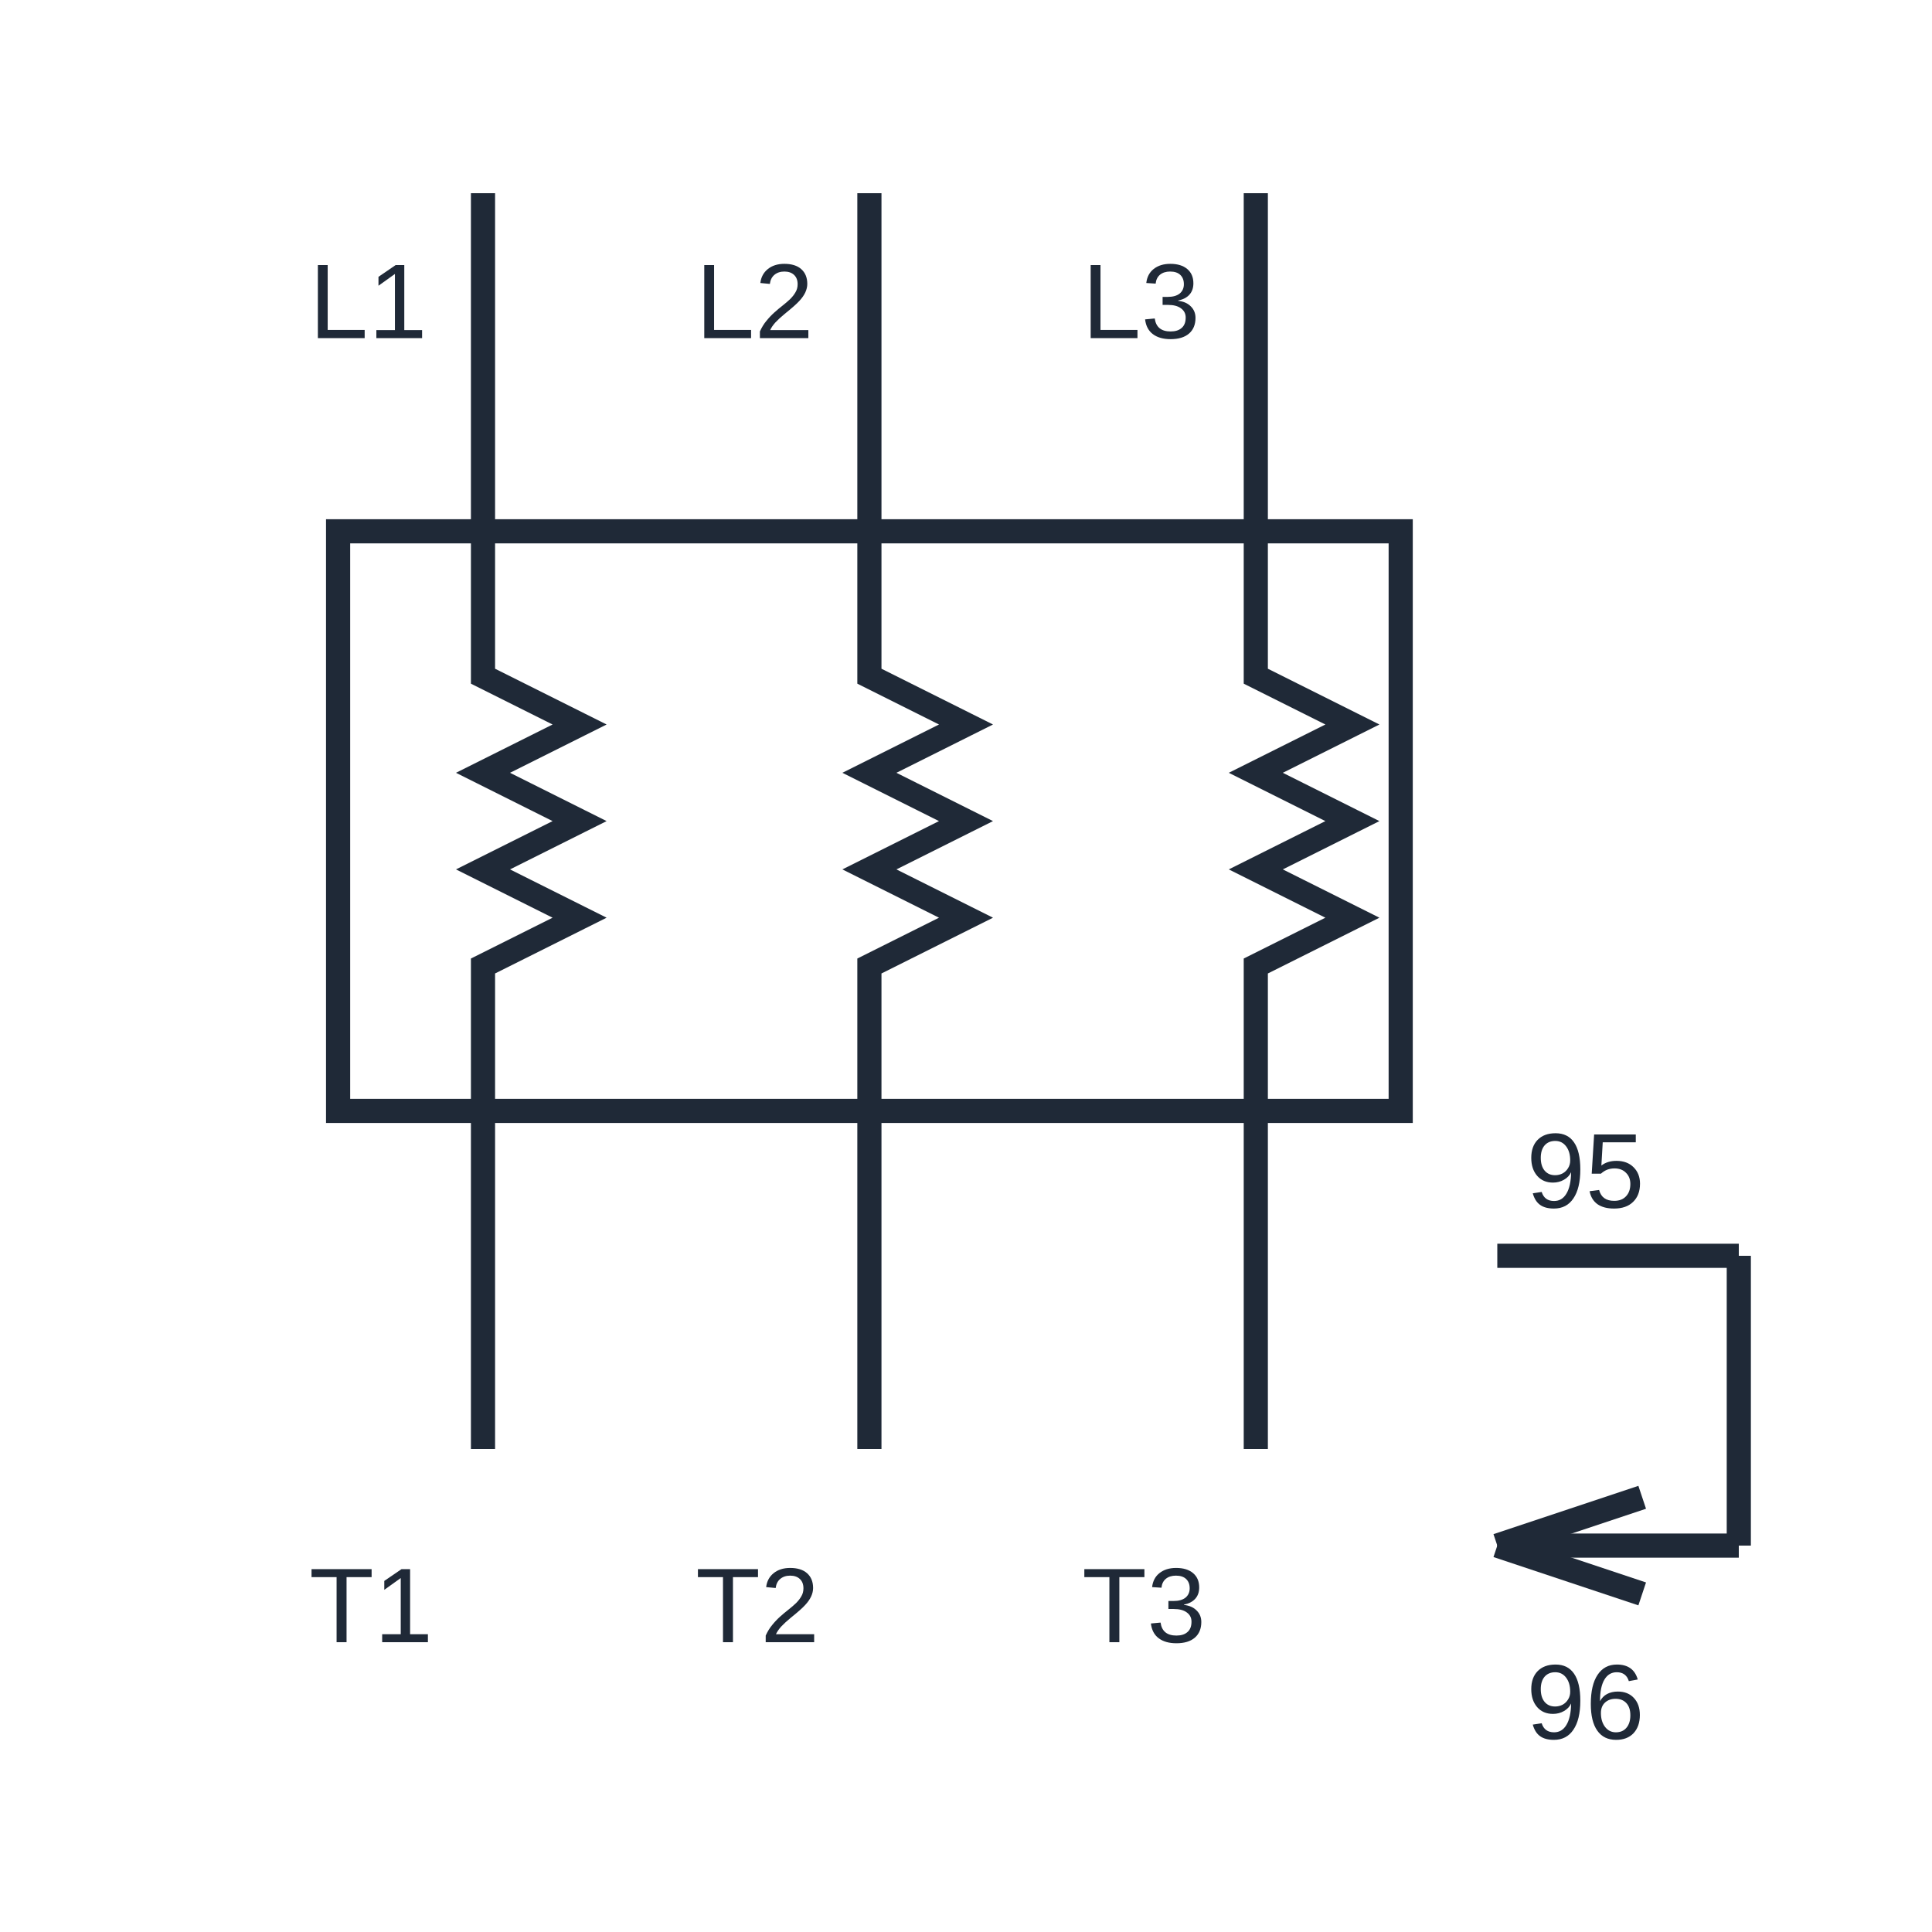
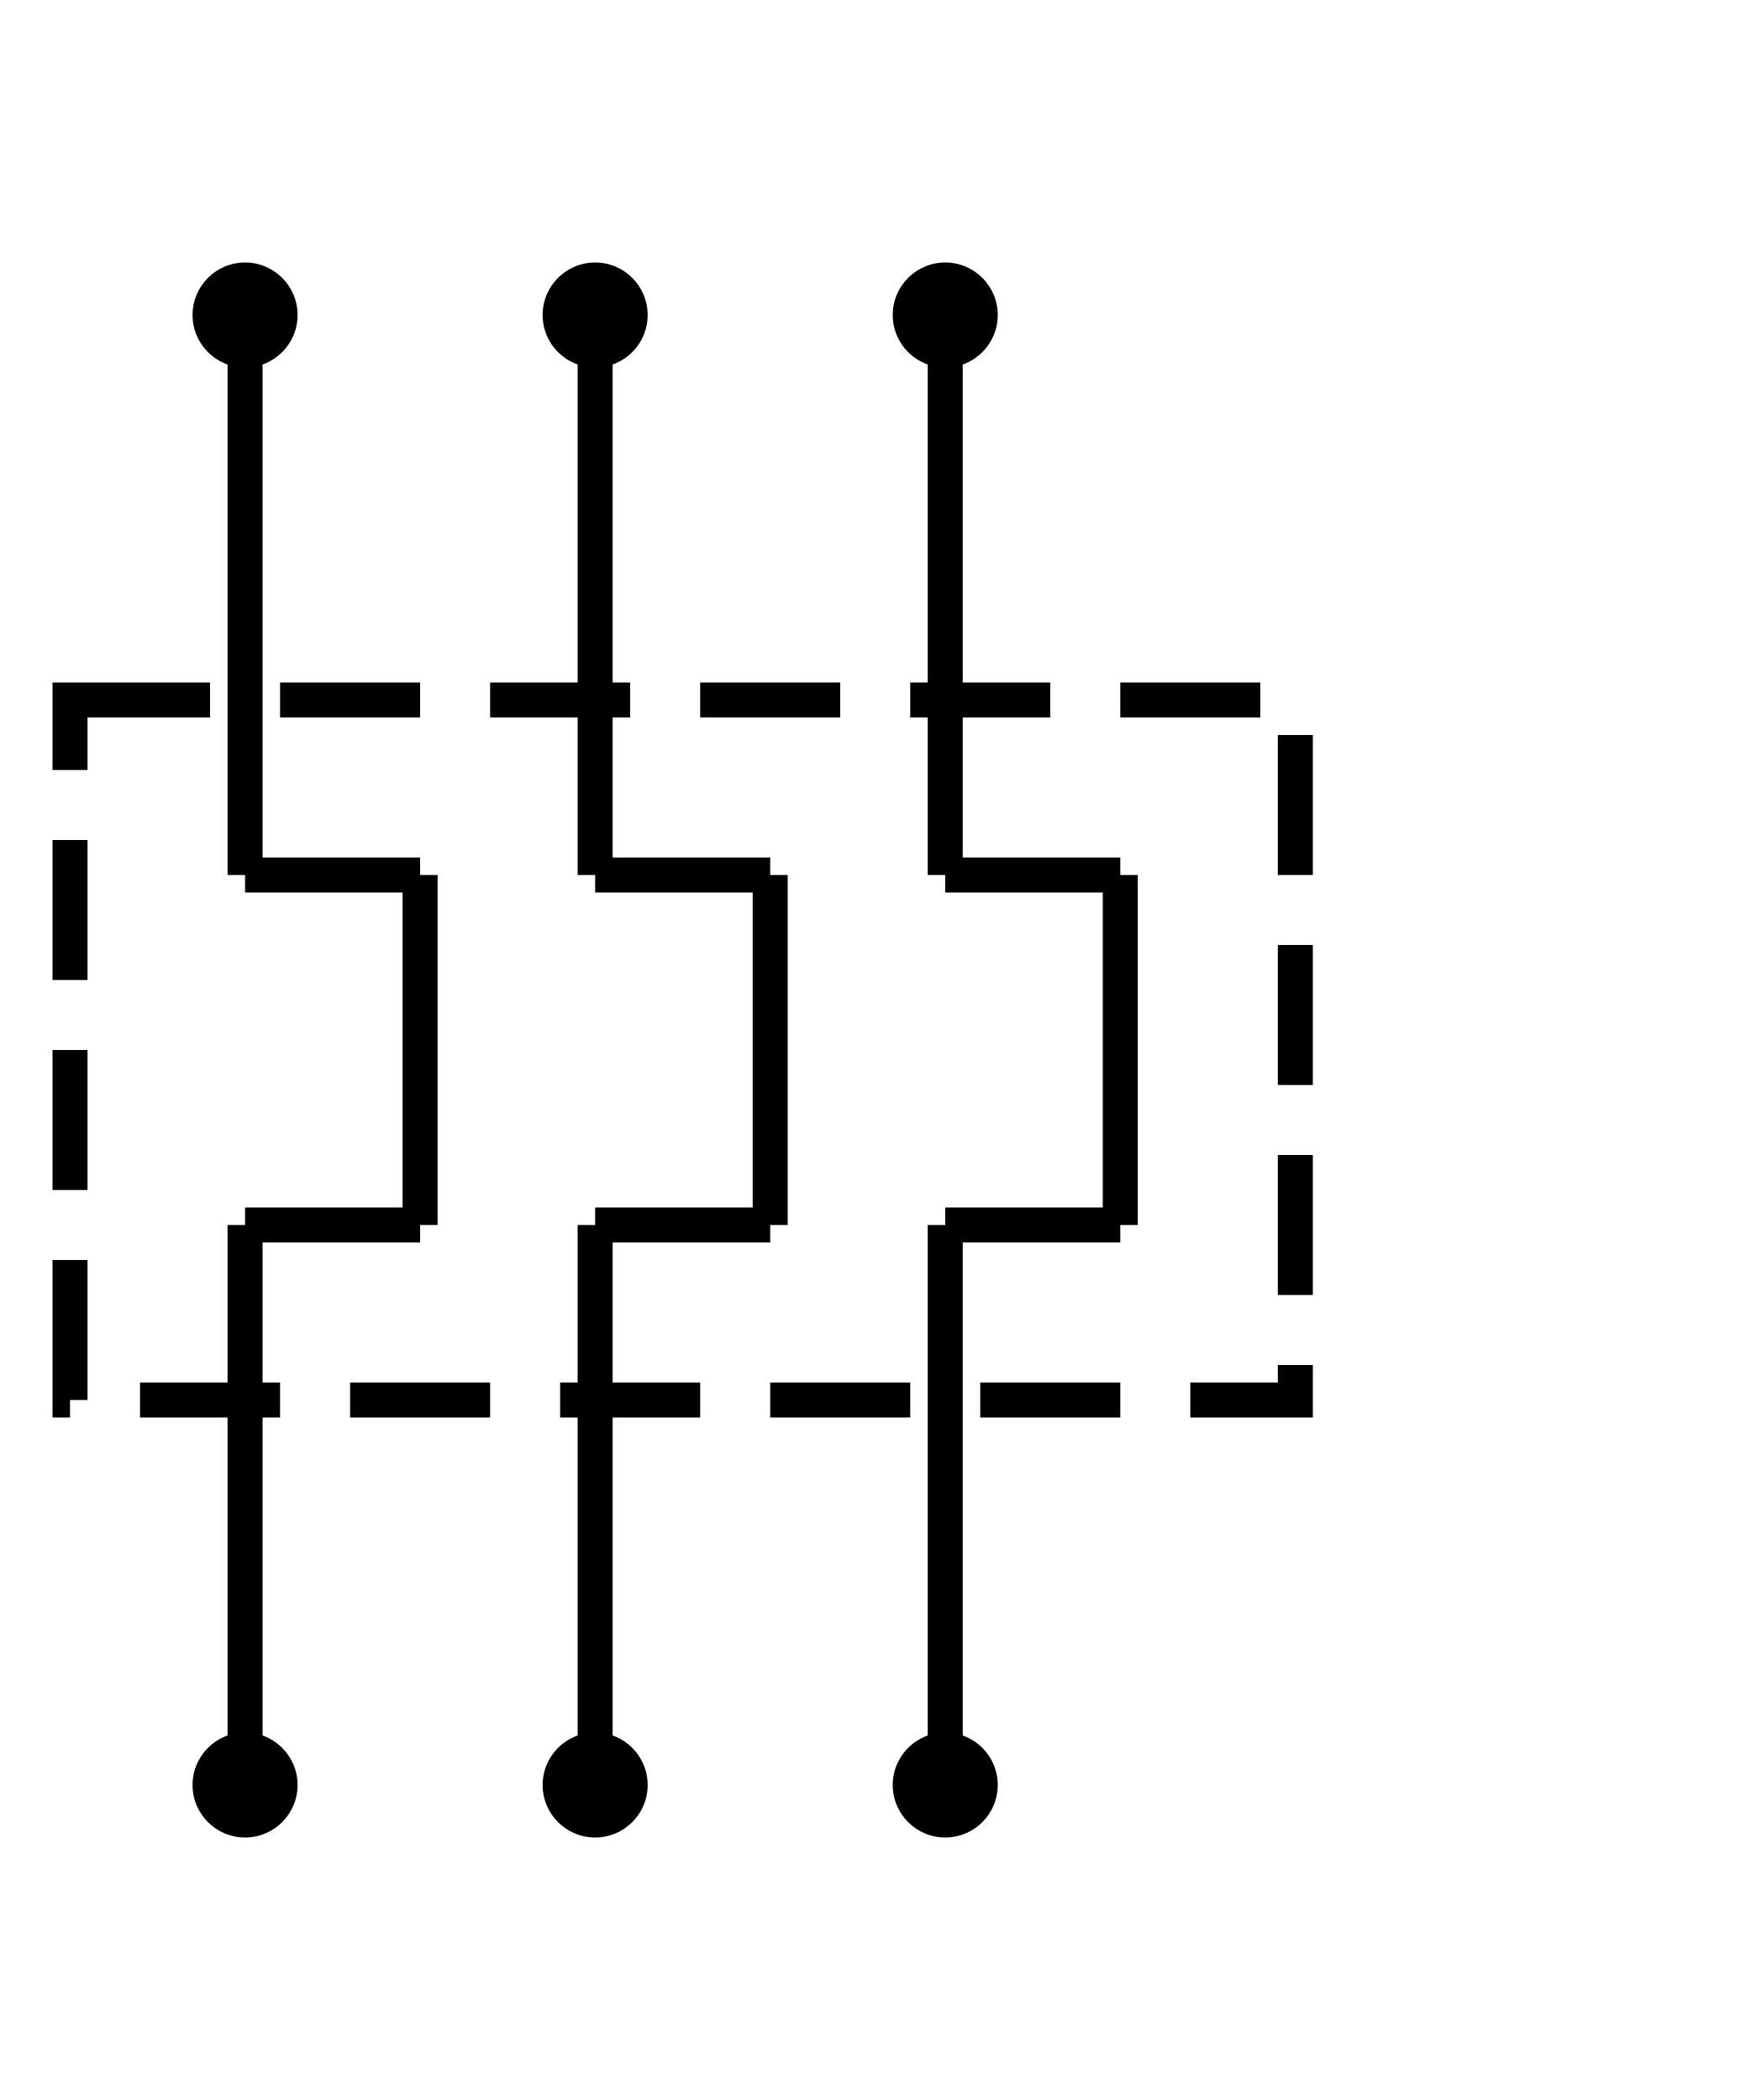
- <svg xmlns="http://www.w3.org/2000/svg" viewBox="0 0 200 200">
-   <g stroke="#1f2937" stroke-width="2.5" fill="none">
-     <line x1="50" y1="20" x2="50" y2="55" />
-     <line x1="90" y1="20" x2="90" y2="55" />
-     <line x1="130" y1="20" x2="130" y2="55" />
-     <rect x="35" y="55" width="110" height="60" />
-     <path d="M 50 55 L 50 70 L 60 75 L 50 80 L 60 85 L 50 90 L 60 95 L 50 100 L 50 115" stroke-linejoin="miter" />
-     <path d="M 90 55 L 90 70 L 100 75 L 90 80 L 100 85 L 90 90 L 100 95 L 90 100 L 90 115" stroke-linejoin="miter" />
-     <path d="M 130 55 L 130 70 L 140 75 L 130 80 L 140 85 L 130 90 L 140 95 L 130 100 L 130 115" stroke-linejoin="miter" />
-     <line x1="50" y1="115" x2="50" y2="150" />
-     <line x1="90" y1="115" x2="90" y2="150" />
-     <line x1="130" y1="115" x2="130" y2="150" />
-     <line x1="155" y1="130" x2="180" y2="130" />
-     <line x1="180" y1="130" x2="180" y2="160" />
-     <line x1="180" y1="160" x2="155" y2="160" />
-     <line x1="155" y1="160" x2="170" y2="155" />
-     <line x1="155" y1="160" x2="170" y2="165" />
-   </g>
-   <text x="32" y="35" font-family="Arial, sans-serif" font-size="11" fill="#1f2937">L1</text>
-   <text x="72" y="35" font-family="Arial, sans-serif" font-size="11" fill="#1f2937">L2</text>
-   <text x="112" y="35" font-family="Arial, sans-serif" font-size="11" fill="#1f2937">L3</text>
-   <text x="32" y="170" font-family="Arial, sans-serif" font-size="11" fill="#1f2937">T1</text>
-   <text x="72" y="170" font-family="Arial, sans-serif" font-size="11" fill="#1f2937">T2</text>
-   <text x="112" y="170" font-family="Arial, sans-serif" font-size="11" fill="#1f2937">T3</text>
-   <text x="158" y="125" font-family="Arial, sans-serif" font-size="11" fill="#1f2937">95</text>
-   <text x="158" y="180" font-family="Arial, sans-serif" font-size="11" fill="#1f2937">96</text>
+ <svg xmlns="http://www.w3.org/2000/svg" viewBox="-7.0 -30.0 50 60" overflow="visible">
+   <rect x="-5" y="-10" width="35" height="20" fill="none" stroke="#000" stroke-width="1" stroke-dasharray="4,2" />
+   <line x1="0" y1="-20" x2="0" y2="-5" stroke="#000" stroke-width="1" />
+   <line x1="0" y1="5" x2="0" y2="20" stroke="#000" stroke-width="1" />
+   <line x1="5" y1="-5" x2="5" y2="5" stroke="#000" stroke-width="1" />
+   <line x1="0" y1="-5" x2="5" y2="-5" stroke="#000" stroke-width="1" />
+   <line x1="0" y1="5" x2="5" y2="5" stroke="#000" stroke-width="1" />
+   <line x1="10" y1="-20" x2="10" y2="-5" stroke="#000" stroke-width="1" />
+   <line x1="10" y1="5" x2="10" y2="20" stroke="#000" stroke-width="1" />
+   <line x1="15" y1="-5" x2="15" y2="5" stroke="#000" stroke-width="1" />
+   <line x1="10" y1="-5" x2="15" y2="-5" stroke="#000" stroke-width="1" />
+   <line x1="10" y1="5" x2="15" y2="5" stroke="#000" stroke-width="1" />
+   <line x1="20" y1="-20" x2="20" y2="-5" stroke="#000" stroke-width="1" />
+   <line x1="20" y1="5" x2="20" y2="20" stroke="#000" stroke-width="1" />
+   <line x1="25" y1="-5" x2="25" y2="5" stroke="#000" stroke-width="1" />
+   <line x1="20" y1="-5" x2="25" y2="-5" stroke="#000" stroke-width="1" />
+   <line x1="20" y1="5" x2="25" y2="5" stroke="#000" stroke-width="1" />
+   <circle cx="0" cy="-21" r="1.5" fill="#000" />
+   <circle cx="0" cy="21" r="1.5" fill="#000" />
+   <circle cx="10" cy="-21" r="1.5" fill="#000" />
+   <circle cx="10" cy="21" r="1.5" fill="#000" />
+   <circle cx="20" cy="-21" r="1.5" fill="#000" />
+   <circle cx="20" cy="21" r="1.5" fill="#000" />
</svg>
